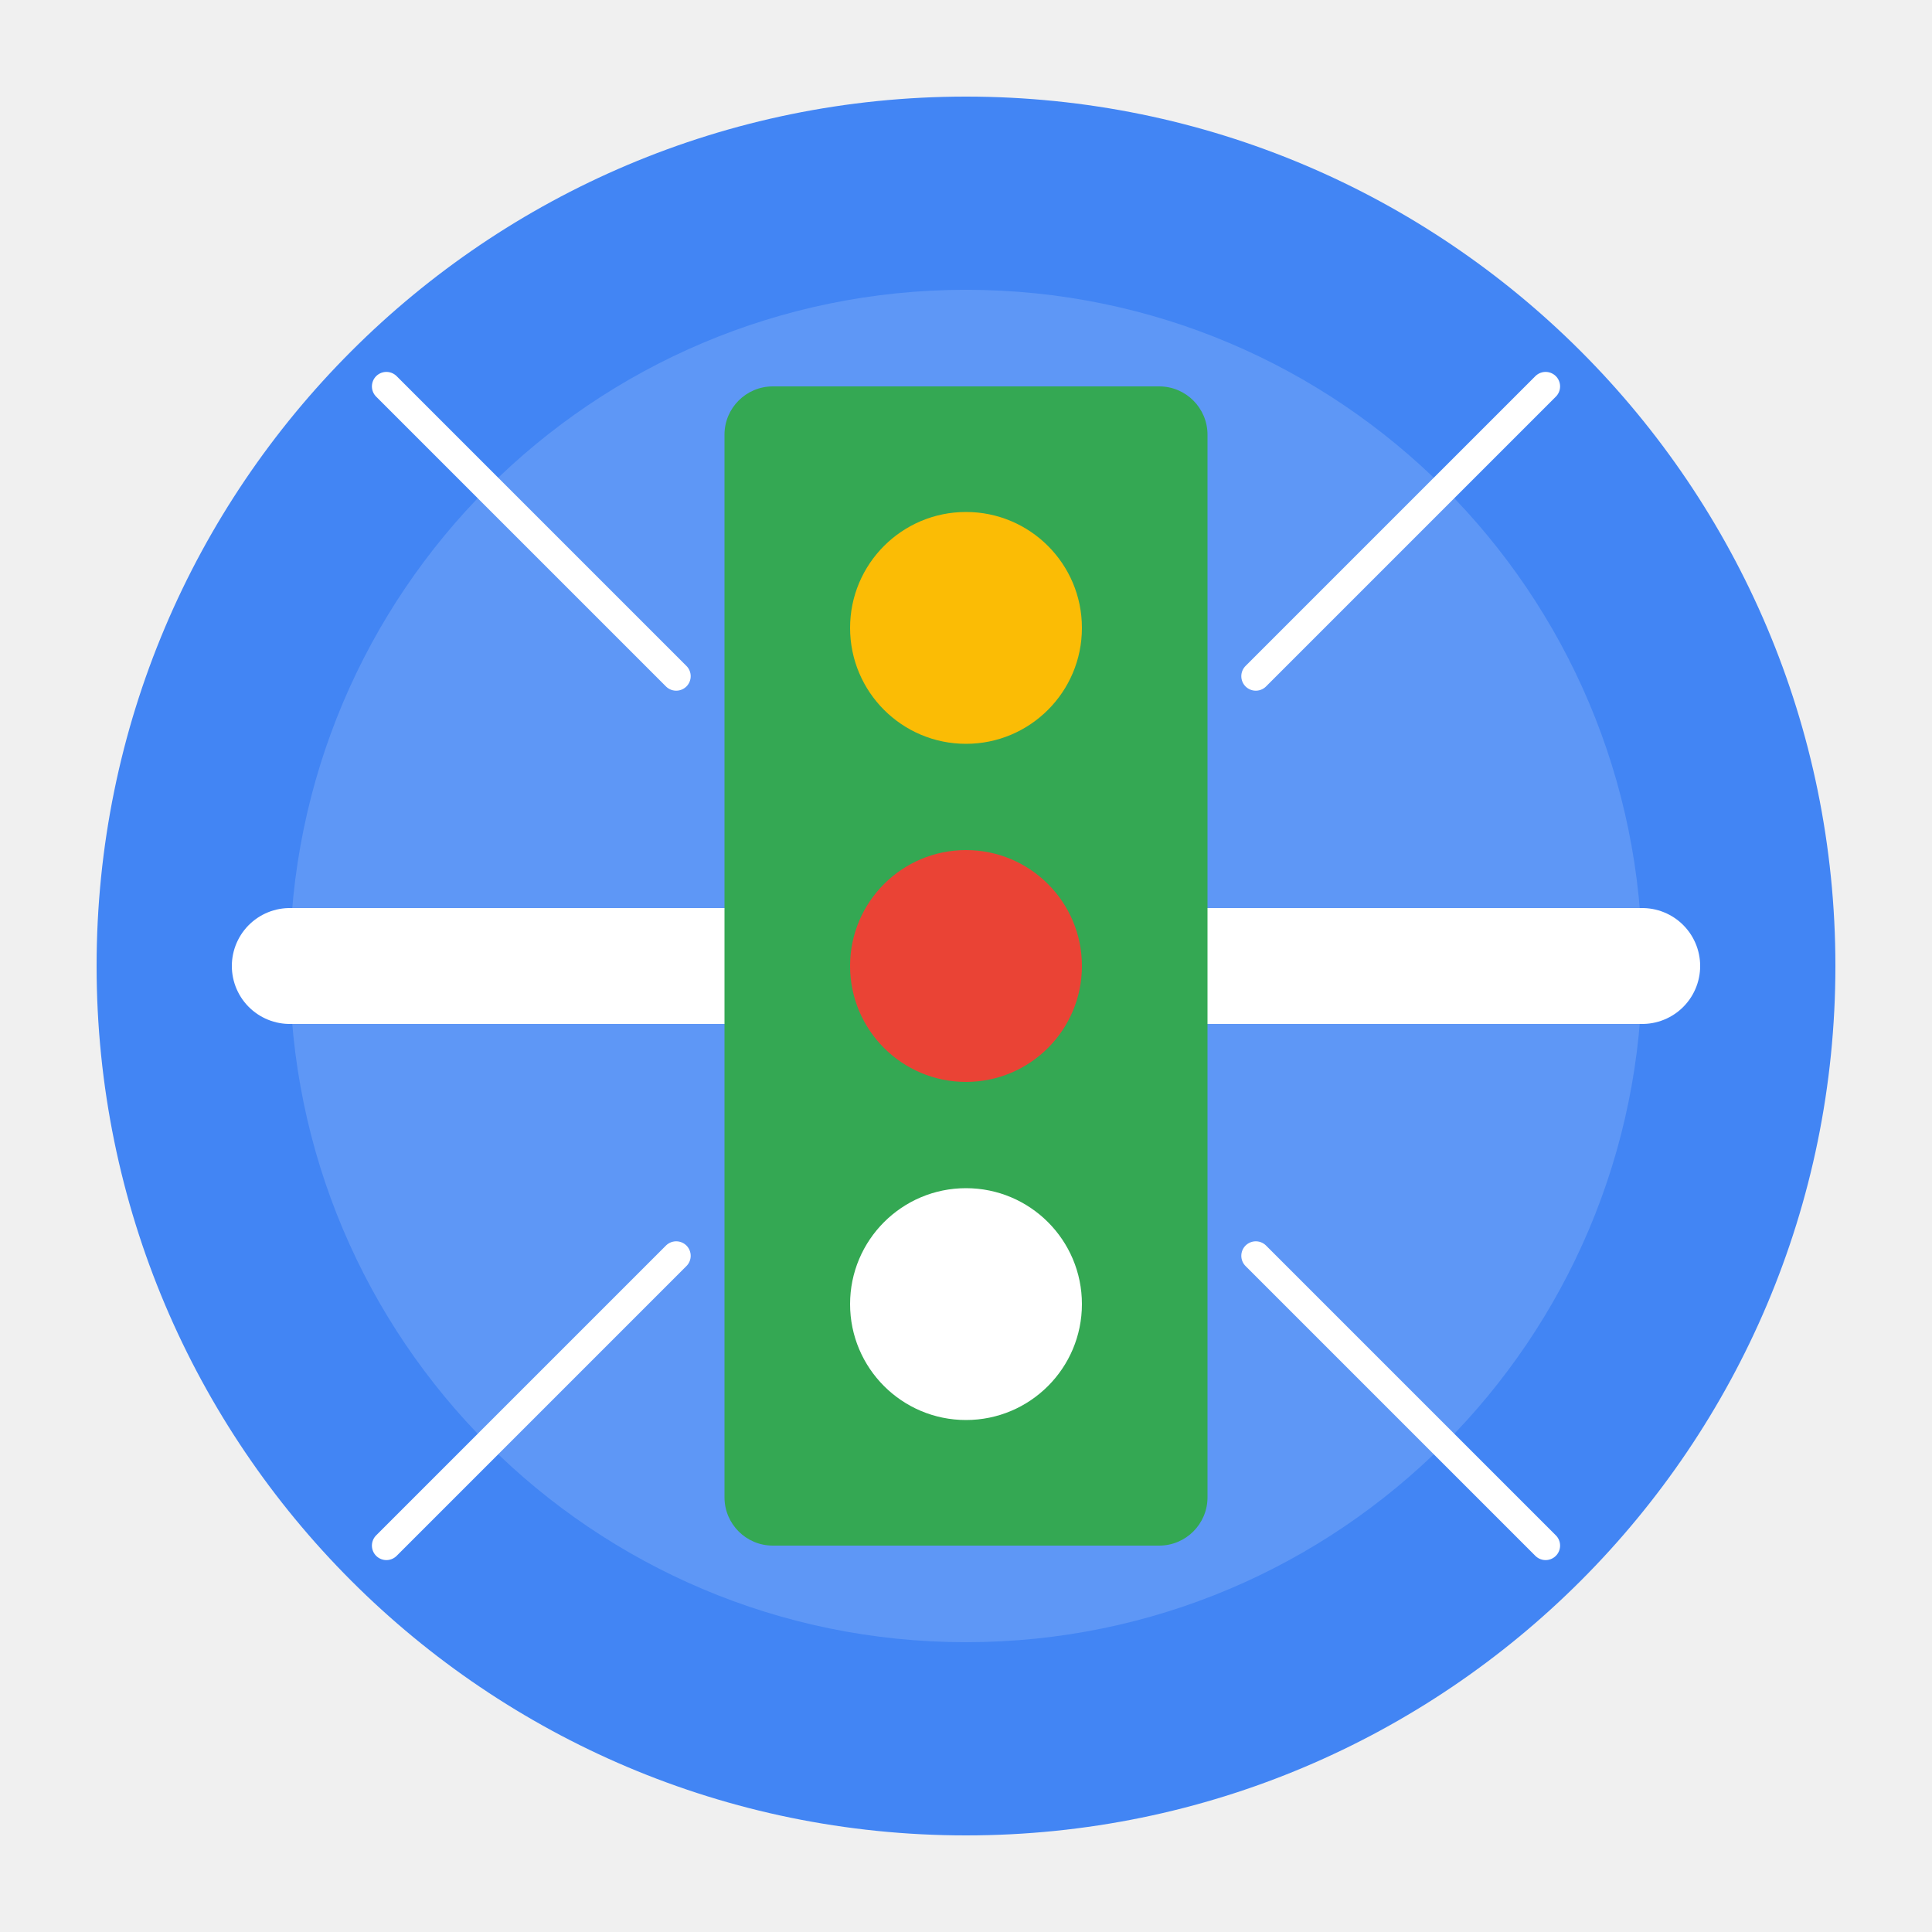
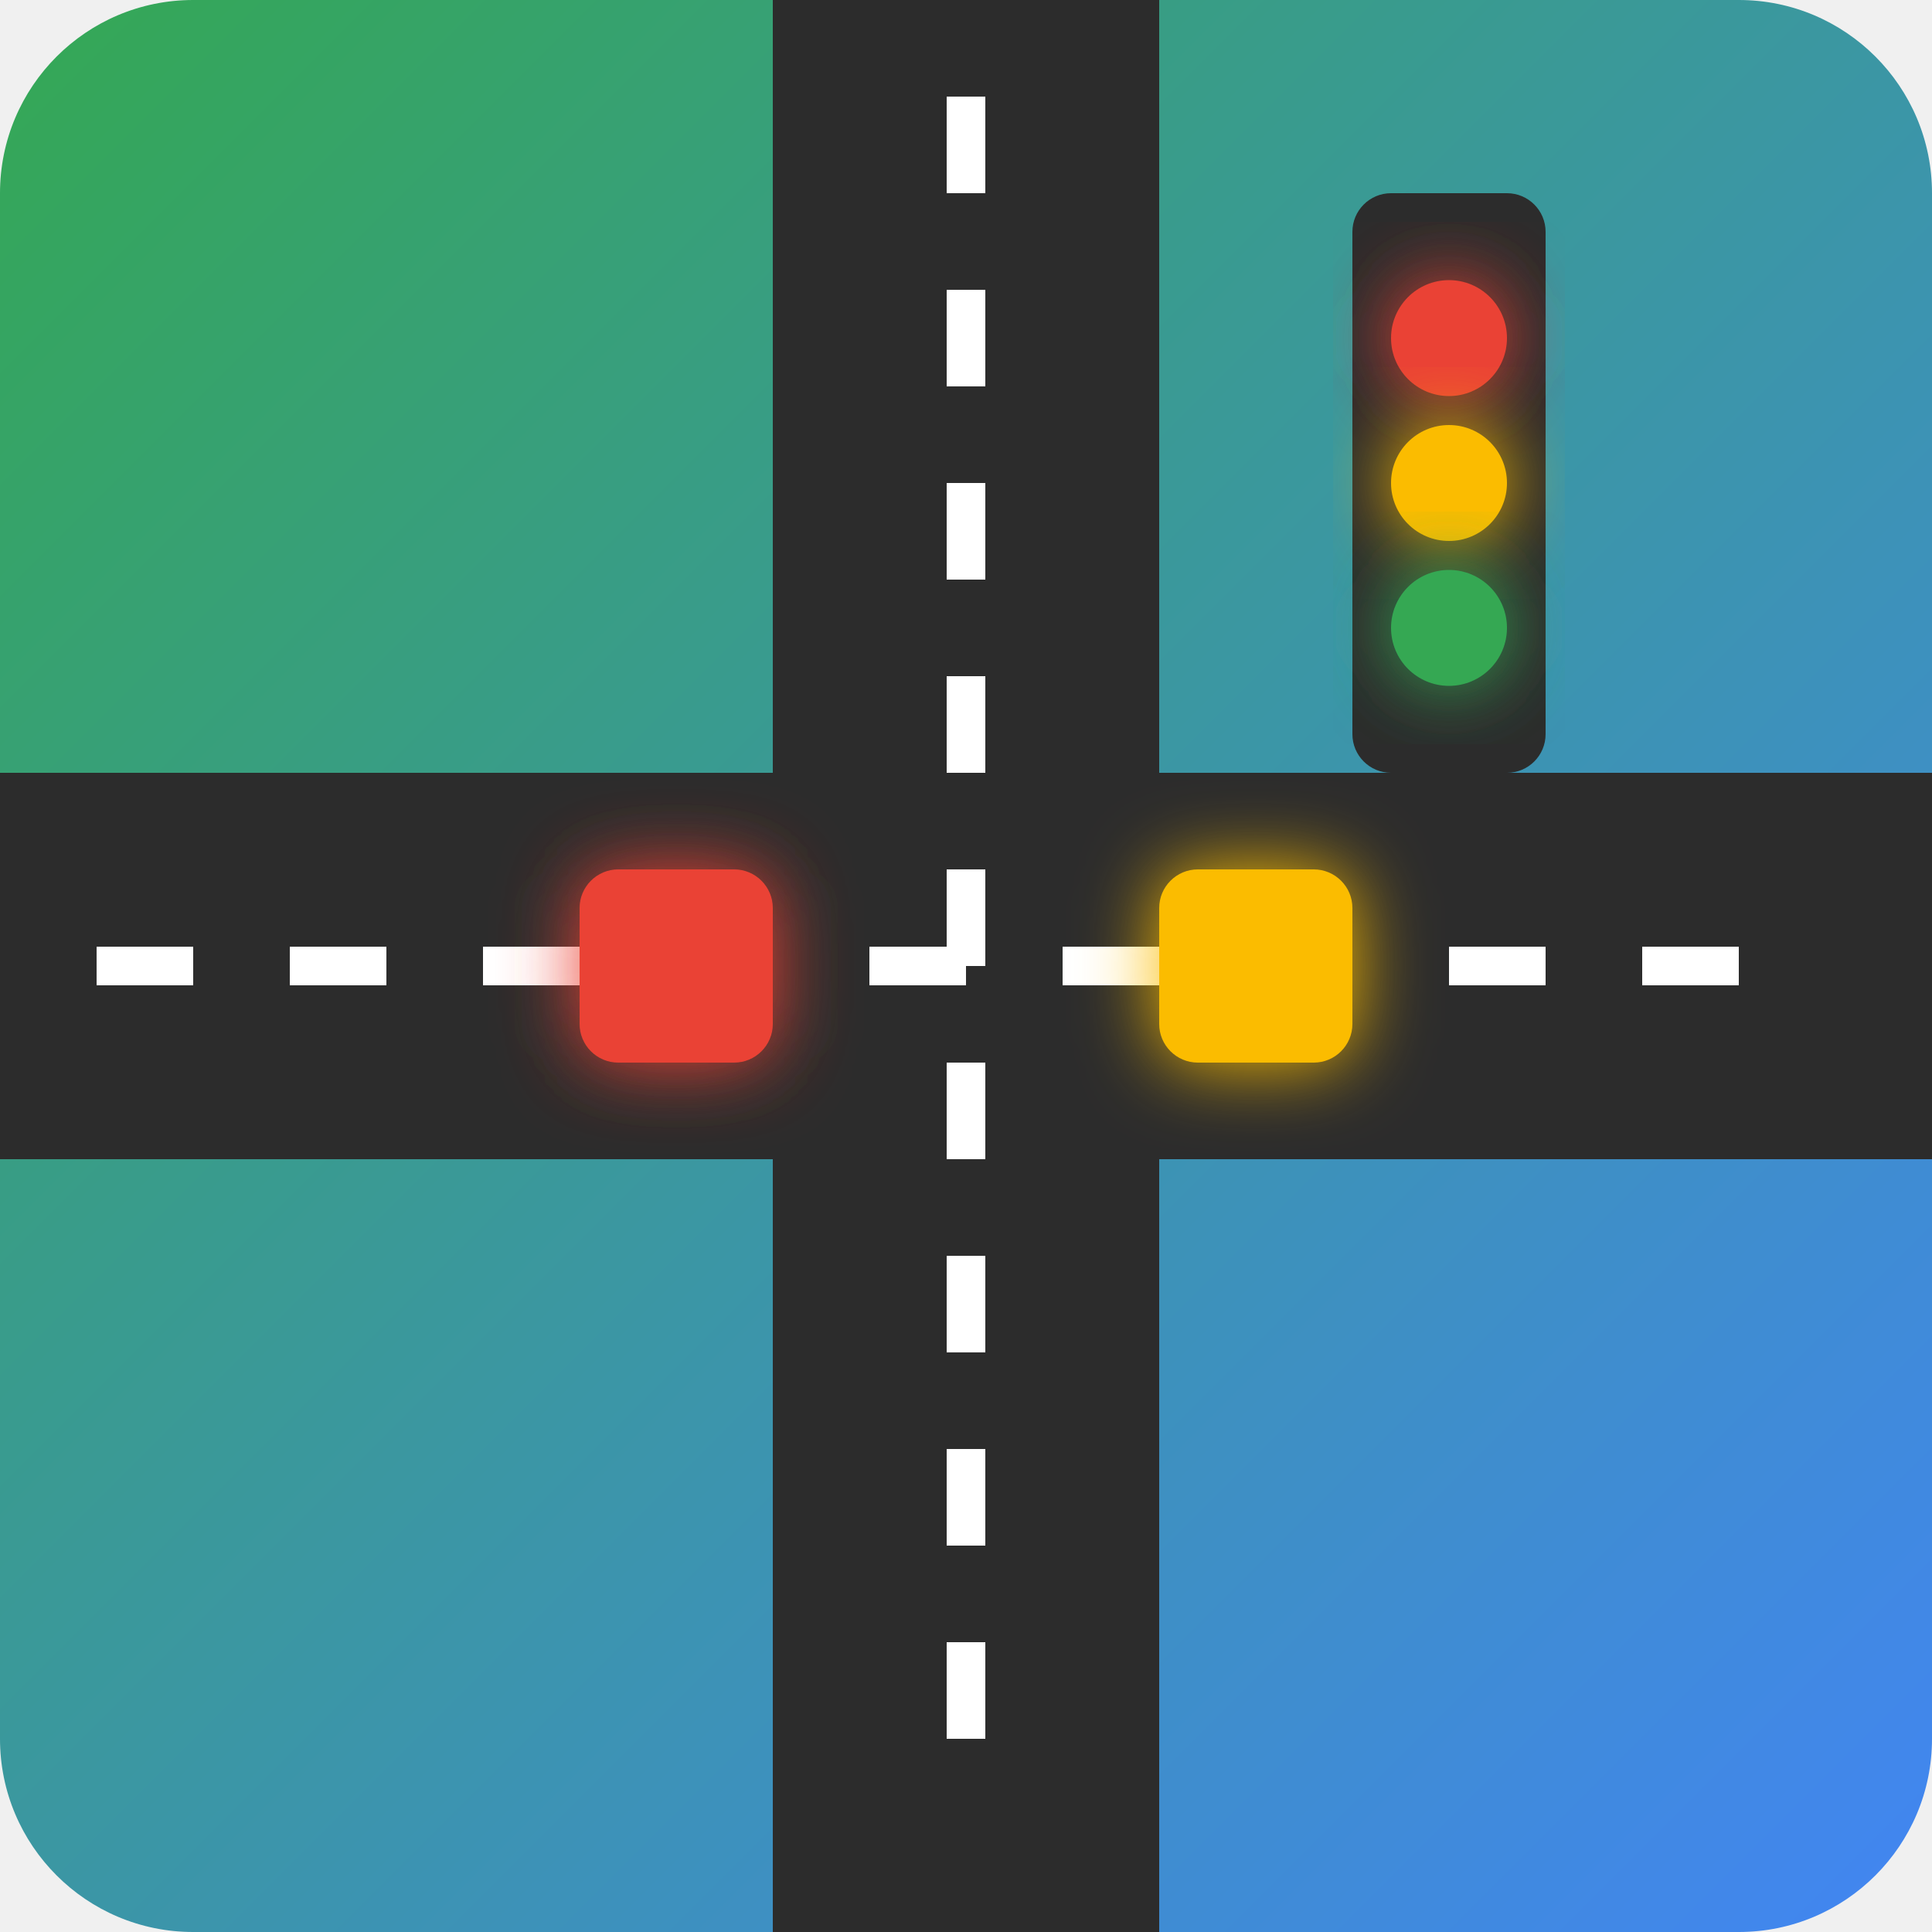
<svg xmlns="http://www.w3.org/2000/svg" viewBox="0 0 200 200" width="200" height="200">
-   <circle cx="100" cy="100" r="90" fill="#4285F4" />
-   <circle cx="100" cy="100" r="70" fill="#5E97F6" />
-   <path d="M30,100 L170,100" stroke="white" stroke-width="12" stroke-linecap="round" />
-   <path d="M30,100 L170,100" stroke="#FFF" stroke-width="10" stroke-linecap="round" stroke-dasharray="10,10" />
-   <rect x="75" y="40" width="50" height="120" rx="5" ry="5" fill="#34A853" />
-   <circle cx="100" cy="65" r="12" fill="#FBBC05" />
-   <circle cx="100" cy="100" r="12" fill="#EA4335" />
-   <circle cx="100" cy="135" r="12" fill="#FFFFFF" />
-   <path d="M40,40 L70,70 M160,40 L130,70 M40,160 L70,130 M160,160 L130,130" stroke="#FFFFFF" stroke-width="3" stroke-linecap="round" />
+   <defs>
+     <linearGradient id="bgGradient" x1="0%" y1="0%" x2="100%" y2="100%">
+       <stop offset="0%" stop-color="#34A853" />
+       <stop offset="100%" stop-color="#4285F4" />
+     </linearGradient>
+     <filter id="glow" x="-50%" y="-50%" width="200%" height="200%">
+       <feGaussianBlur stdDeviation="4" result="coloredBlur" />
+       <feMerge>
+         <feMergeNode in="coloredBlur" />
+         <feMergeNode in="SourceGraphic" />
+       </feMerge>
+     </filter>
+   </defs>
+   <rect width="200" height="200" fill="url(#bgGradient)" rx="20" />
+   <g>
+     <rect x="80" y="0" width="40" height="200" fill="#2C2C2C" />
+     <rect x="0" y="80" width="200" height="40" fill="#2C2C2C" />
+     <line x1="100" y1="10" x2="100" y2="190" stroke="#FFFFFF" stroke-width="4" stroke-dasharray="10,10" />
+     <line x1="10" y1="100" x2="190" y2="100" stroke="#FFFFFF" stroke-width="4" stroke-dasharray="10,10" />
+   </g>
+   <g filter="url(#glow)">
+     <rect x="60" y="90" width="20" height="20" fill="#EA4335" rx="4" />
+     <rect x="120" y="90" width="20" height="20" fill="#FBBC05" rx="4" />
+   </g>
+   <g>
+     <rect x="140" y="20" width="20" height="60" fill="#2C2C2C" rx="4" />
+     <circle cx="150" cy="35" r="6" fill="#EA4335" filter="url(#glow)" />
+     <circle cx="150" cy="50" r="6" fill="#FBBC05" filter="url(#glow)" />
+     <circle cx="150" cy="65" r="6" fill="#34A853" filter="url(#glow)" />
+   </g>
</svg>
